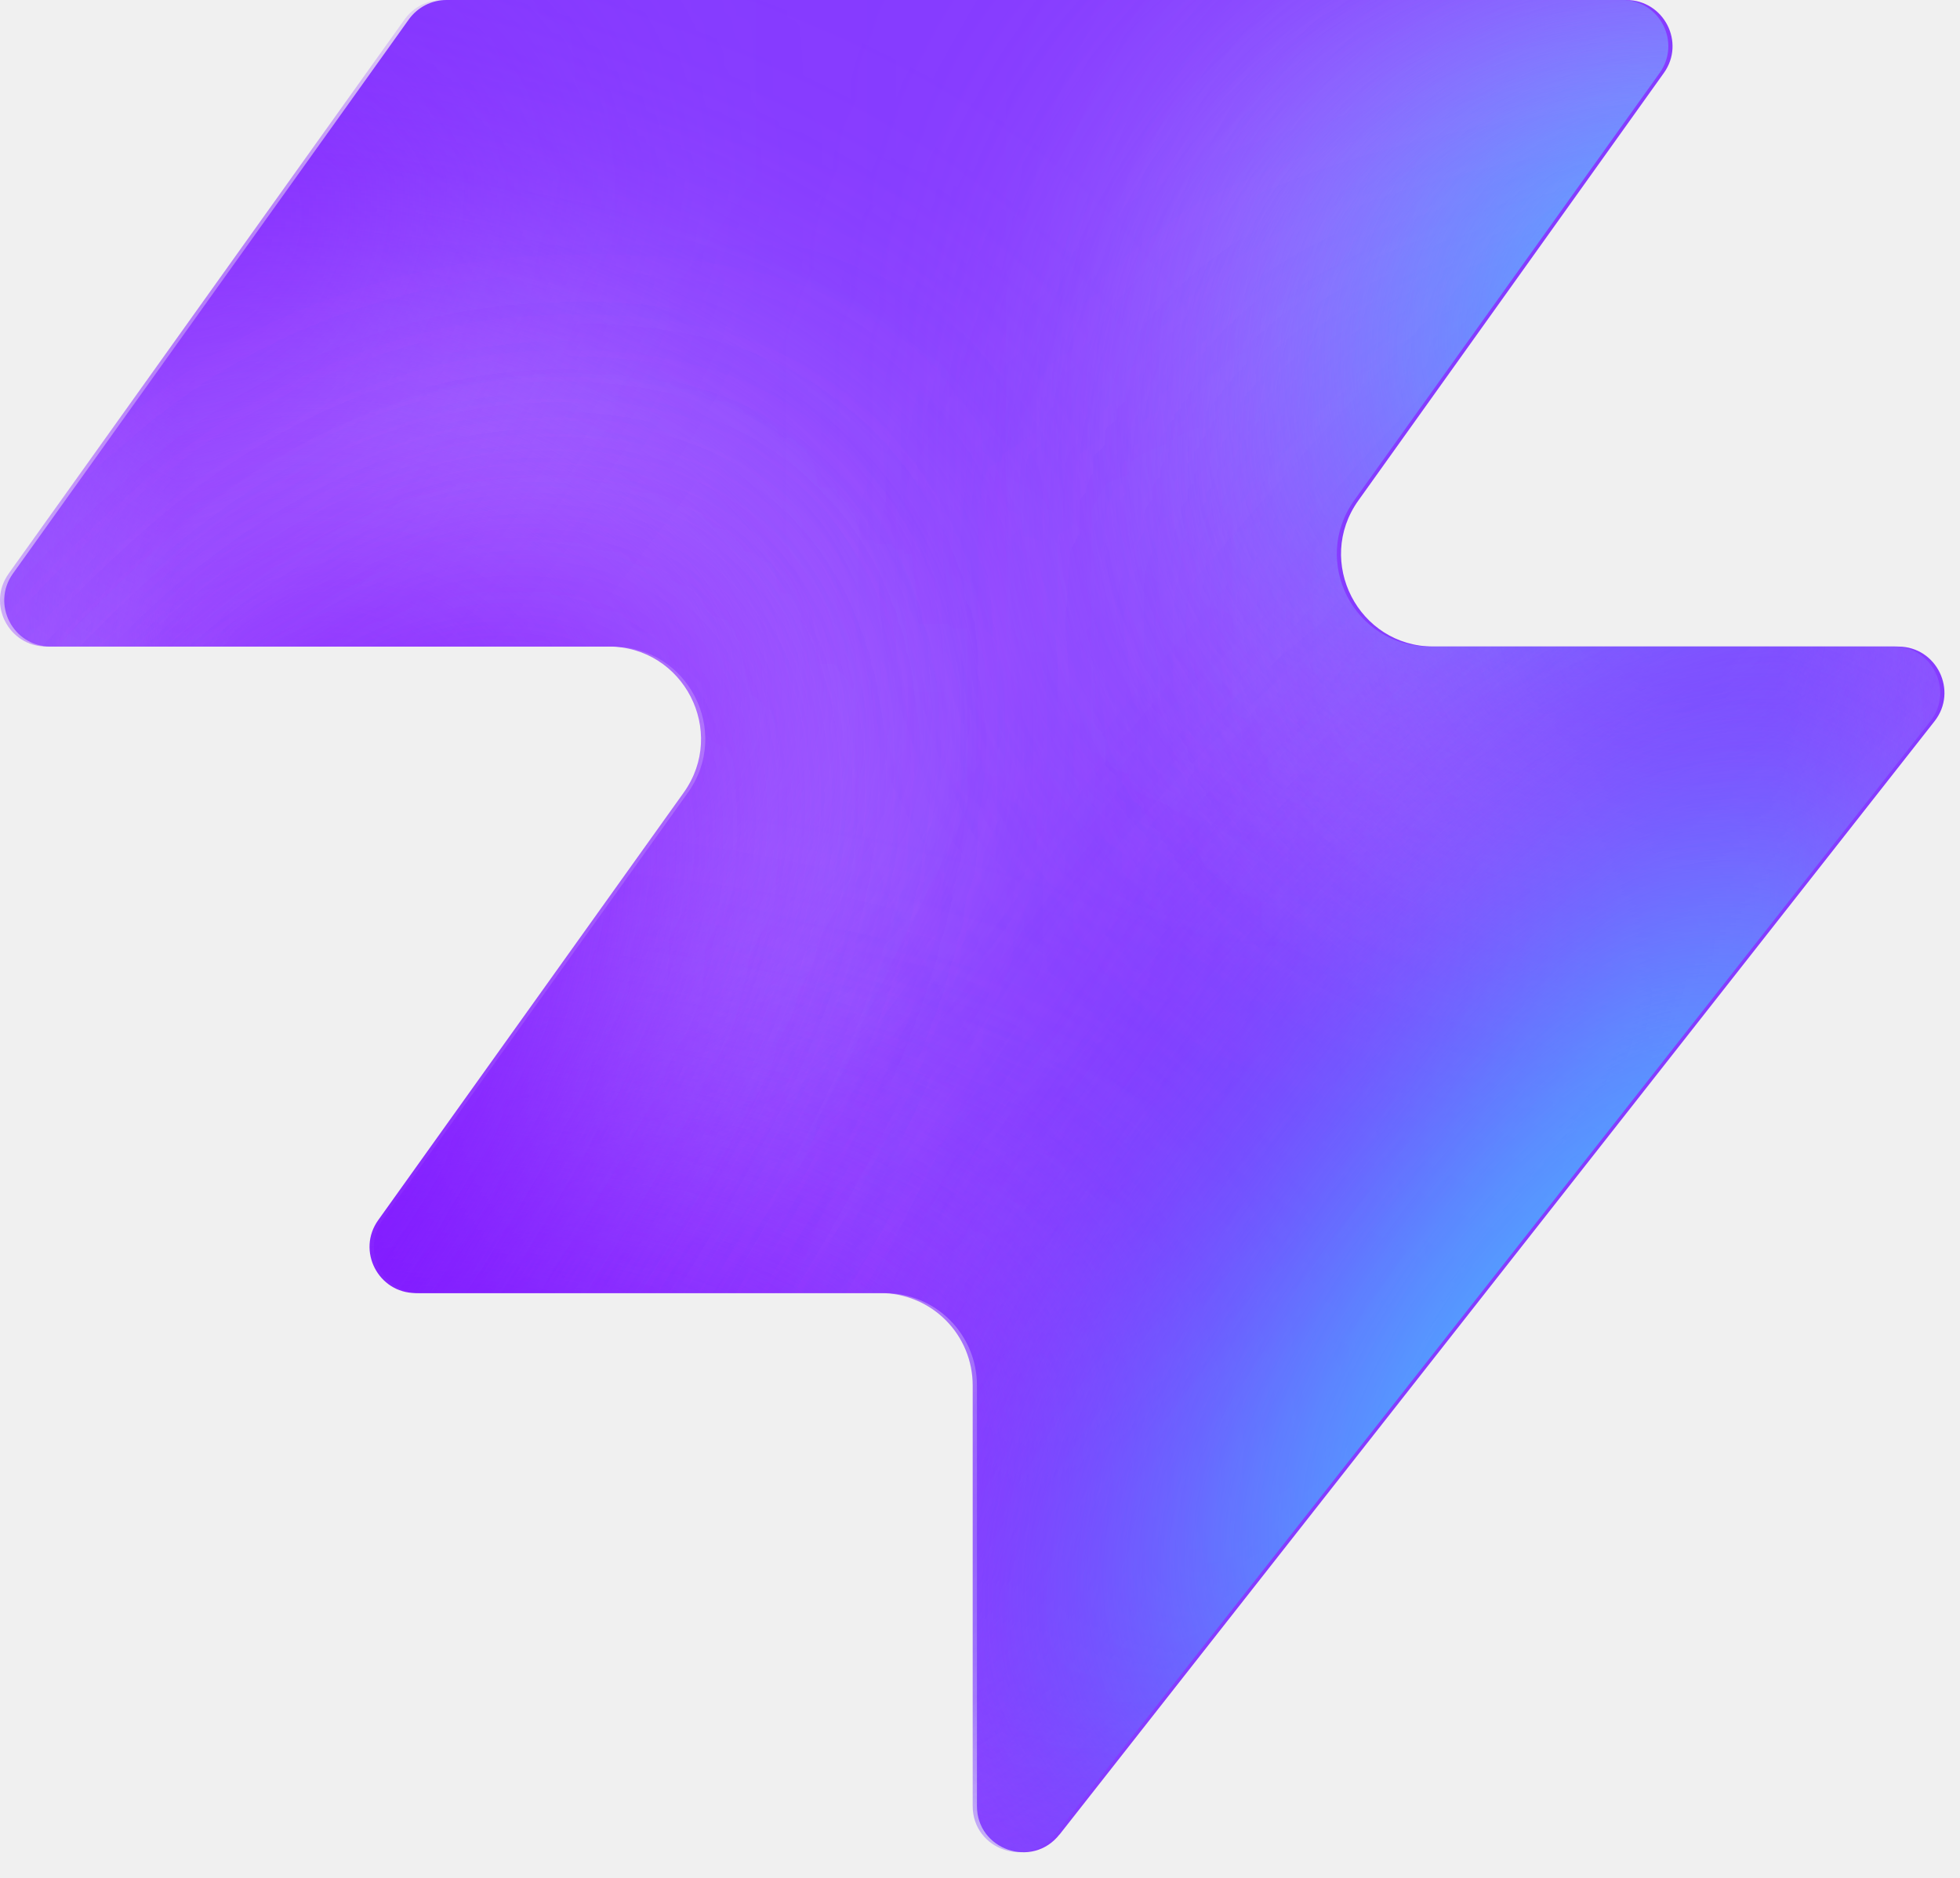
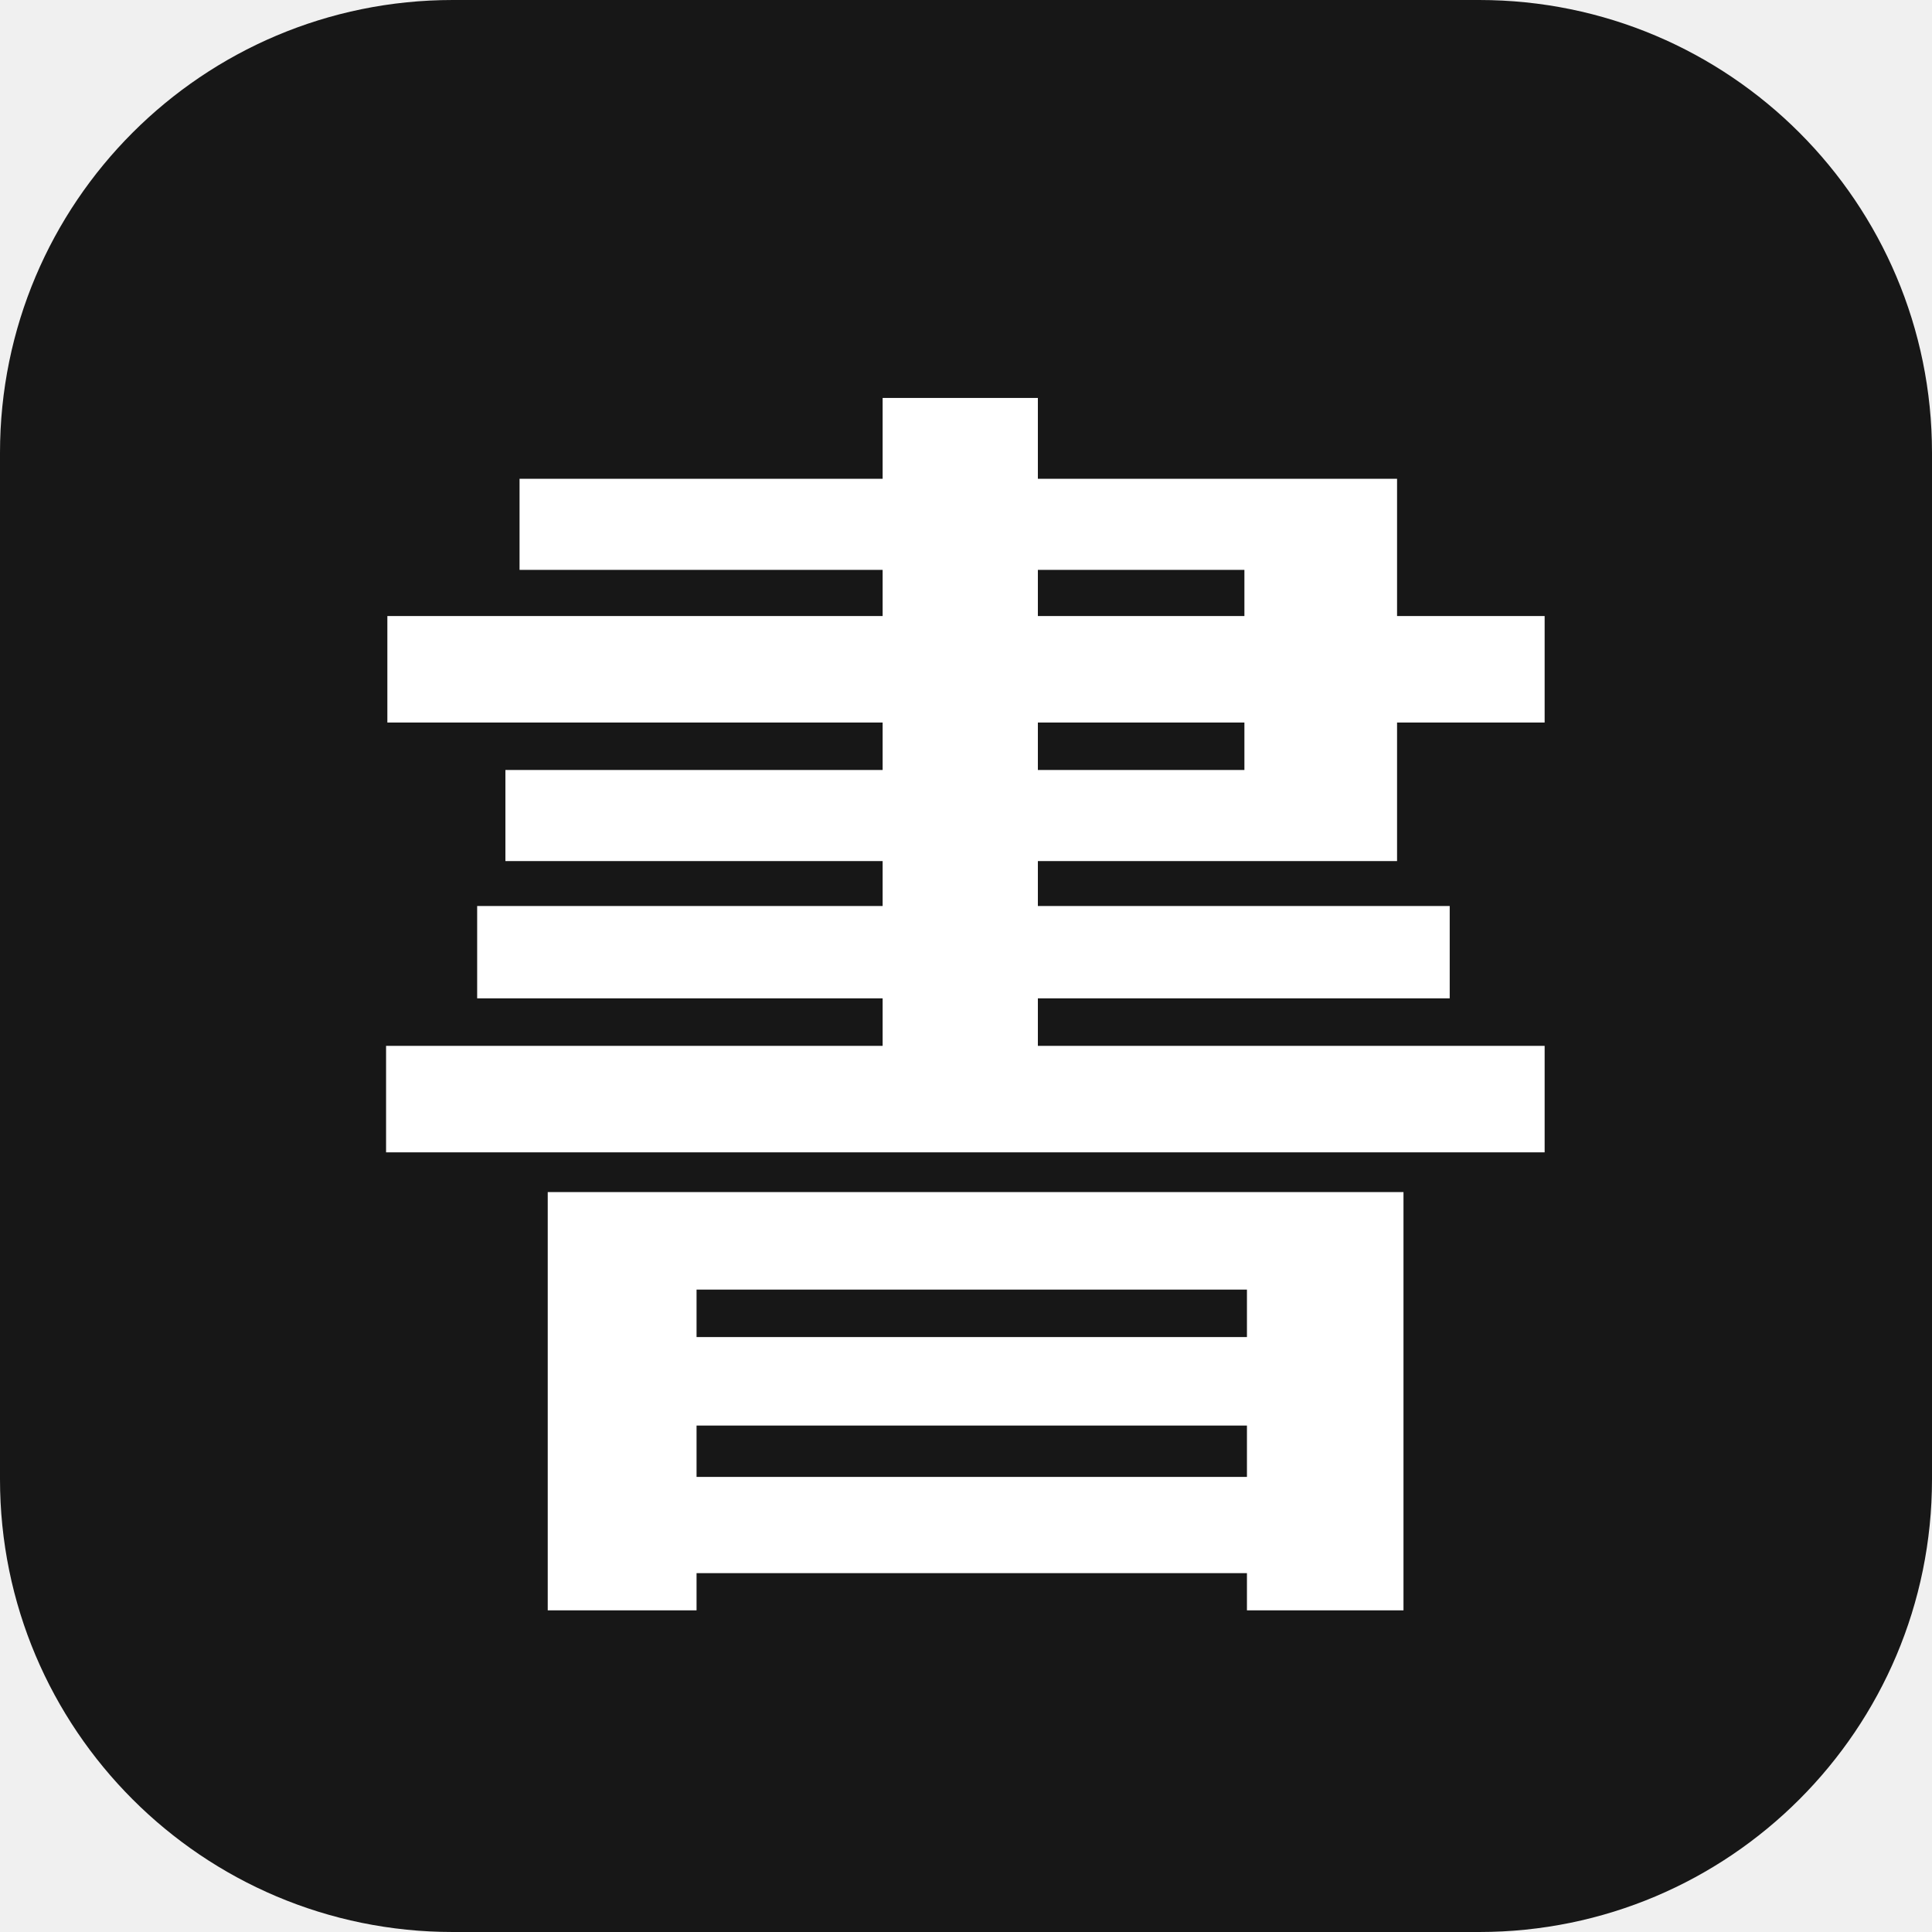
- <svg xmlns="http://www.w3.org/2000/svg" width="48" height="46" fill="none" viewBox="0 0 48 46">
-   <path fill="#863bff" d="M25.946 44.938c-.664.845-2.021.375-2.021-.698V33.937a2.26 2.26 0 0 0-2.262-2.262H10.287c-.92 0-1.456-1.04-.92-1.788l7.48-10.471c1.07-1.497 0-3.578-1.842-3.578H1.237c-.92 0-1.456-1.04-.92-1.788L10.013.474c.214-.297.556-.474.92-.474h28.894c.92 0 1.456 1.04.92 1.788l-7.48 10.471c-1.07 1.498 0 3.579 1.842 3.579h11.377c.943 0 1.473 1.088.89 1.83L25.947 44.94z" style="fill:#863bff;fill:color(display-p3 .525 .23 1);fill-opacity:1" />
-   <mask id="a" width="48" height="46" x="0" y="0" maskUnits="userSpaceOnUse" style="mask-type:alpha">
-     <path fill="#000" d="M25.842 44.938c-.664.844-2.021.375-2.021-.698V33.937a2.26 2.26 0 0 0-2.262-2.262H10.183c-.92 0-1.456-1.04-.92-1.788l7.48-10.471c1.07-1.498 0-3.579-1.842-3.579H1.133c-.92 0-1.456-1.04-.92-1.787L9.91.473c.214-.297.556-.474.92-.474h28.894c.92 0 1.456 1.04.92 1.788l-7.48 10.471c-1.07 1.498 0 3.578 1.842 3.578h11.377c.943 0 1.473 1.088.89 1.832L25.843 44.94z" style="fill:#000;fill-opacity:1" />
-   </mask>
-   <g mask="url(#a)">
-     <g filter="url(#b)">
-       <ellipse cx="5.508" cy="14.704" fill="#ede6ff" rx="5.508" ry="14.704" style="fill:#ede6ff;fill:color(display-p3 .927 .903 1);fill-opacity:1" transform="matrix(.00324 1 1 -.00324 -4.47 31.516)" />
-     </g>
-     <g filter="url(#c)">
-       <ellipse cx="10.399" cy="29.851" fill="#ede6ff" rx="10.399" ry="29.851" style="fill:#ede6ff;fill:color(display-p3 .927 .903 1);fill-opacity:1" transform="matrix(.00324 1 1 -.00324 -39.328 7.883)" />
-     </g>
-     <g filter="url(#d)">
-       <ellipse cx="5.508" cy="30.487" fill="#7e14ff" rx="5.508" ry="30.487" style="fill:#7e14ff;fill:color(display-p3 .492 .077 1);fill-opacity:1" transform="rotate(89.814 -25.913 -14.639)scale(1 -1)" />
-     </g>
-     <g filter="url(#e)">
-       <ellipse cx="5.508" cy="30.599" fill="#7e14ff" rx="5.508" ry="30.599" style="fill:#7e14ff;fill:color(display-p3 .492 .077 1);fill-opacity:1" transform="rotate(89.814 -32.644 -3.334)scale(1 -1)" />
-     </g>
-     <g filter="url(#f)">
-       <ellipse cx="5.508" cy="30.599" fill="#7e14ff" rx="5.508" ry="30.599" style="fill:#7e14ff;fill:color(display-p3 .492 .077 1);fill-opacity:1" transform="matrix(.00324 1 1 -.00324 -34.34 30.47)" />
-     </g>
-     <g filter="url(#g)">
-       <ellipse cx="14.072" cy="22.078" fill="#ede6ff" rx="14.072" ry="22.078" style="fill:#ede6ff;fill:color(display-p3 .927 .903 1);fill-opacity:1" transform="rotate(93.35 24.506 48.493)scale(-1 1)" />
-     </g>
-     <g filter="url(#h)">
-       <ellipse cx="3.47" cy="21.501" fill="#7e14ff" rx="3.47" ry="21.501" style="fill:#7e14ff;fill:color(display-p3 .492 .077 1);fill-opacity:1" transform="rotate(89.009 28.708 47.59)scale(-1 1)" />
-     </g>
-     <g filter="url(#i)">
-       <ellipse cx="3.47" cy="21.501" fill="#7e14ff" rx="3.47" ry="21.501" style="fill:#7e14ff;fill:color(display-p3 .492 .077 1);fill-opacity:1" transform="rotate(89.009 28.708 47.59)scale(-1 1)" />
-     </g>
-     <g filter="url(#j)">
-       <ellipse cx=".387" cy="8.972" fill="#7e14ff" rx="4.407" ry="29.108" style="fill:#7e14ff;fill:color(display-p3 .492 .077 1);fill-opacity:1" transform="rotate(39.51 .387 8.972)" />
-     </g>
-     <g filter="url(#k)">
-       <ellipse cx="47.523" cy="-6.092" fill="#7e14ff" rx="4.407" ry="29.108" style="fill:#7e14ff;fill:color(display-p3 .492 .077 1);fill-opacity:1" transform="rotate(37.892 47.523 -6.092)" />
-     </g>
-     <g filter="url(#l)">
-       <ellipse cx="41.412" cy="6.333" fill="#47bfff" rx="5.971" ry="9.665" style="fill:#47bfff;fill:color(display-p3 .28 .748 1);fill-opacity:1" transform="rotate(37.892 41.412 6.333)" />
-     </g>
-     <g filter="url(#m)">
-       <ellipse cx="-1.879" cy="38.332" fill="#7e14ff" rx="4.407" ry="29.108" style="fill:#7e14ff;fill:color(display-p3 .492 .077 1);fill-opacity:1" transform="rotate(37.892 -1.88 38.332)" />
-     </g>
-     <g filter="url(#n)">
-       <ellipse cx="-1.879" cy="38.332" fill="#7e14ff" rx="4.407" ry="29.108" style="fill:#7e14ff;fill:color(display-p3 .492 .077 1);fill-opacity:1" transform="rotate(37.892 -1.88 38.332)" />
-     </g>
-     <g filter="url(#o)">
-       <ellipse cx="35.651" cy="29.907" fill="#7e14ff" rx="4.407" ry="29.108" style="fill:#7e14ff;fill:color(display-p3 .492 .077 1);fill-opacity:1" transform="rotate(37.892 35.651 29.907)" />
-     </g>
-     <g filter="url(#p)">
-       <ellipse cx="38.418" cy="32.4" fill="#47bfff" rx="5.971" ry="15.297" style="fill:#47bfff;fill:color(display-p3 .28 .748 1);fill-opacity:1" transform="rotate(37.892 38.418 32.4)" />
-     </g>
-   </g>
-   <defs>
-     <filter id="b" width="60.045" height="41.654" x="-19.77" y="16.149" color-interpolation-filters="sRGB" filterUnits="userSpaceOnUse">
-       <feFlood flood-opacity="0" result="BackgroundImageFix" />
-       <feBlend in="SourceGraphic" in2="BackgroundImageFix" result="shape" />
-       <feGaussianBlur result="effect1_foregroundBlur_2002_17158" stdDeviation="7.659" />
-     </filter>
-     <filter id="c" width="90.34" height="51.437" x="-54.613" y="-7.533" color-interpolation-filters="sRGB" filterUnits="userSpaceOnUse">
-       <feFlood flood-opacity="0" result="BackgroundImageFix" />
-       <feBlend in="SourceGraphic" in2="BackgroundImageFix" result="shape" />
-       <feGaussianBlur result="effect1_foregroundBlur_2002_17158" stdDeviation="7.659" />
-     </filter>
-     <filter id="d" width="79.355" height="29.4" x="-49.64" y="2.03" color-interpolation-filters="sRGB" filterUnits="userSpaceOnUse">
-       <feFlood flood-opacity="0" result="BackgroundImageFix" />
-       <feBlend in="SourceGraphic" in2="BackgroundImageFix" result="shape" />
-       <feGaussianBlur result="effect1_foregroundBlur_2002_17158" stdDeviation="4.596" />
-     </filter>
-     <filter id="e" width="79.579" height="29.4" x="-45.045" y="20.029" color-interpolation-filters="sRGB" filterUnits="userSpaceOnUse">
-       <feFlood flood-opacity="0" result="BackgroundImageFix" />
-       <feBlend in="SourceGraphic" in2="BackgroundImageFix" result="shape" />
-       <feGaussianBlur result="effect1_foregroundBlur_2002_17158" stdDeviation="4.596" />
-     </filter>
-     <filter id="f" width="79.579" height="29.4" x="-43.513" y="21.178" color-interpolation-filters="sRGB" filterUnits="userSpaceOnUse">
-       <feFlood flood-opacity="0" result="BackgroundImageFix" />
-       <feBlend in="SourceGraphic" in2="BackgroundImageFix" result="shape" />
-       <feGaussianBlur result="effect1_foregroundBlur_2002_17158" stdDeviation="4.596" />
-     </filter>
-     <filter id="g" width="74.749" height="58.852" x="15.756" y="-17.901" color-interpolation-filters="sRGB" filterUnits="userSpaceOnUse">
-       <feFlood flood-opacity="0" result="BackgroundImageFix" />
-       <feBlend in="SourceGraphic" in2="BackgroundImageFix" result="shape" />
-       <feGaussianBlur result="effect1_foregroundBlur_2002_17158" stdDeviation="7.659" />
-     </filter>
-     <filter id="h" width="61.377" height="25.362" x="23.548" y="2.284" color-interpolation-filters="sRGB" filterUnits="userSpaceOnUse">
-       <feFlood flood-opacity="0" result="BackgroundImageFix" />
-       <feBlend in="SourceGraphic" in2="BackgroundImageFix" result="shape" />
-       <feGaussianBlur result="effect1_foregroundBlur_2002_17158" stdDeviation="4.596" />
-     </filter>
-     <filter id="i" width="61.377" height="25.362" x="23.548" y="2.284" color-interpolation-filters="sRGB" filterUnits="userSpaceOnUse">
-       <feFlood flood-opacity="0" result="BackgroundImageFix" />
-       <feBlend in="SourceGraphic" in2="BackgroundImageFix" result="shape" />
-       <feGaussianBlur result="effect1_foregroundBlur_2002_17158" stdDeviation="4.596" />
-     </filter>
-     <filter id="j" width="56.045" height="63.649" x="-27.636" y="-22.853" color-interpolation-filters="sRGB" filterUnits="userSpaceOnUse">
-       <feFlood flood-opacity="0" result="BackgroundImageFix" />
-       <feBlend in="SourceGraphic" in2="BackgroundImageFix" result="shape" />
-       <feGaussianBlur result="effect1_foregroundBlur_2002_17158" stdDeviation="4.596" />
-     </filter>
-     <filter id="k" width="54.814" height="64.646" x="20.116" y="-38.415" color-interpolation-filters="sRGB" filterUnits="userSpaceOnUse">
-       <feFlood flood-opacity="0" result="BackgroundImageFix" />
-       <feBlend in="SourceGraphic" in2="BackgroundImageFix" result="shape" />
-       <feGaussianBlur result="effect1_foregroundBlur_2002_17158" stdDeviation="4.596" />
-     </filter>
-     <filter id="l" width="33.541" height="35.313" x="24.641" y="-11.323" color-interpolation-filters="sRGB" filterUnits="userSpaceOnUse">
-       <feFlood flood-opacity="0" result="BackgroundImageFix" />
-       <feBlend in="SourceGraphic" in2="BackgroundImageFix" result="shape" />
-       <feGaussianBlur result="effect1_foregroundBlur_2002_17158" stdDeviation="4.596" />
-     </filter>
-     <filter id="m" width="54.814" height="64.646" x="-29.286" y="6.009" color-interpolation-filters="sRGB" filterUnits="userSpaceOnUse">
-       <feFlood flood-opacity="0" result="BackgroundImageFix" />
-       <feBlend in="SourceGraphic" in2="BackgroundImageFix" result="shape" />
-       <feGaussianBlur result="effect1_foregroundBlur_2002_17158" stdDeviation="4.596" />
-     </filter>
-     <filter id="n" width="54.814" height="64.646" x="-29.286" y="6.009" color-interpolation-filters="sRGB" filterUnits="userSpaceOnUse">
-       <feFlood flood-opacity="0" result="BackgroundImageFix" />
-       <feBlend in="SourceGraphic" in2="BackgroundImageFix" result="shape" />
-       <feGaussianBlur result="effect1_foregroundBlur_2002_17158" stdDeviation="4.596" />
-     </filter>
-     <filter id="o" width="54.814" height="64.646" x="8.244" y="-2.416" color-interpolation-filters="sRGB" filterUnits="userSpaceOnUse">
-       <feFlood flood-opacity="0" result="BackgroundImageFix" />
-       <feBlend in="SourceGraphic" in2="BackgroundImageFix" result="shape" />
-       <feGaussianBlur result="effect1_foregroundBlur_2002_17158" stdDeviation="4.596" />
-     </filter>
-     <filter id="p" width="39.409" height="43.623" x="18.713" y="10.588" color-interpolation-filters="sRGB" filterUnits="userSpaceOnUse">
-       <feFlood flood-opacity="0" result="BackgroundImageFix" />
-       <feBlend in="SourceGraphic" in2="BackgroundImageFix" result="shape" />
-       <feGaussianBlur result="effect1_foregroundBlur_2002_17158" stdDeviation="4.596" />
-     </filter>
-   </defs>
+ <svg xmlns="http://www.w3.org/2000/svg" viewBox="0 0 512 512">
+   <rect width="512" height="512" rx="120" ry="120" fill="#171717" />
+   <text x="50%" y="54%" dominant-baseline="middle" text-anchor="middle" fill="#ffffff" font-size="340" font-weight="bold" font-family="system-ui, -apple-system, sans-serif">
+     書
+   </text>
</svg>
